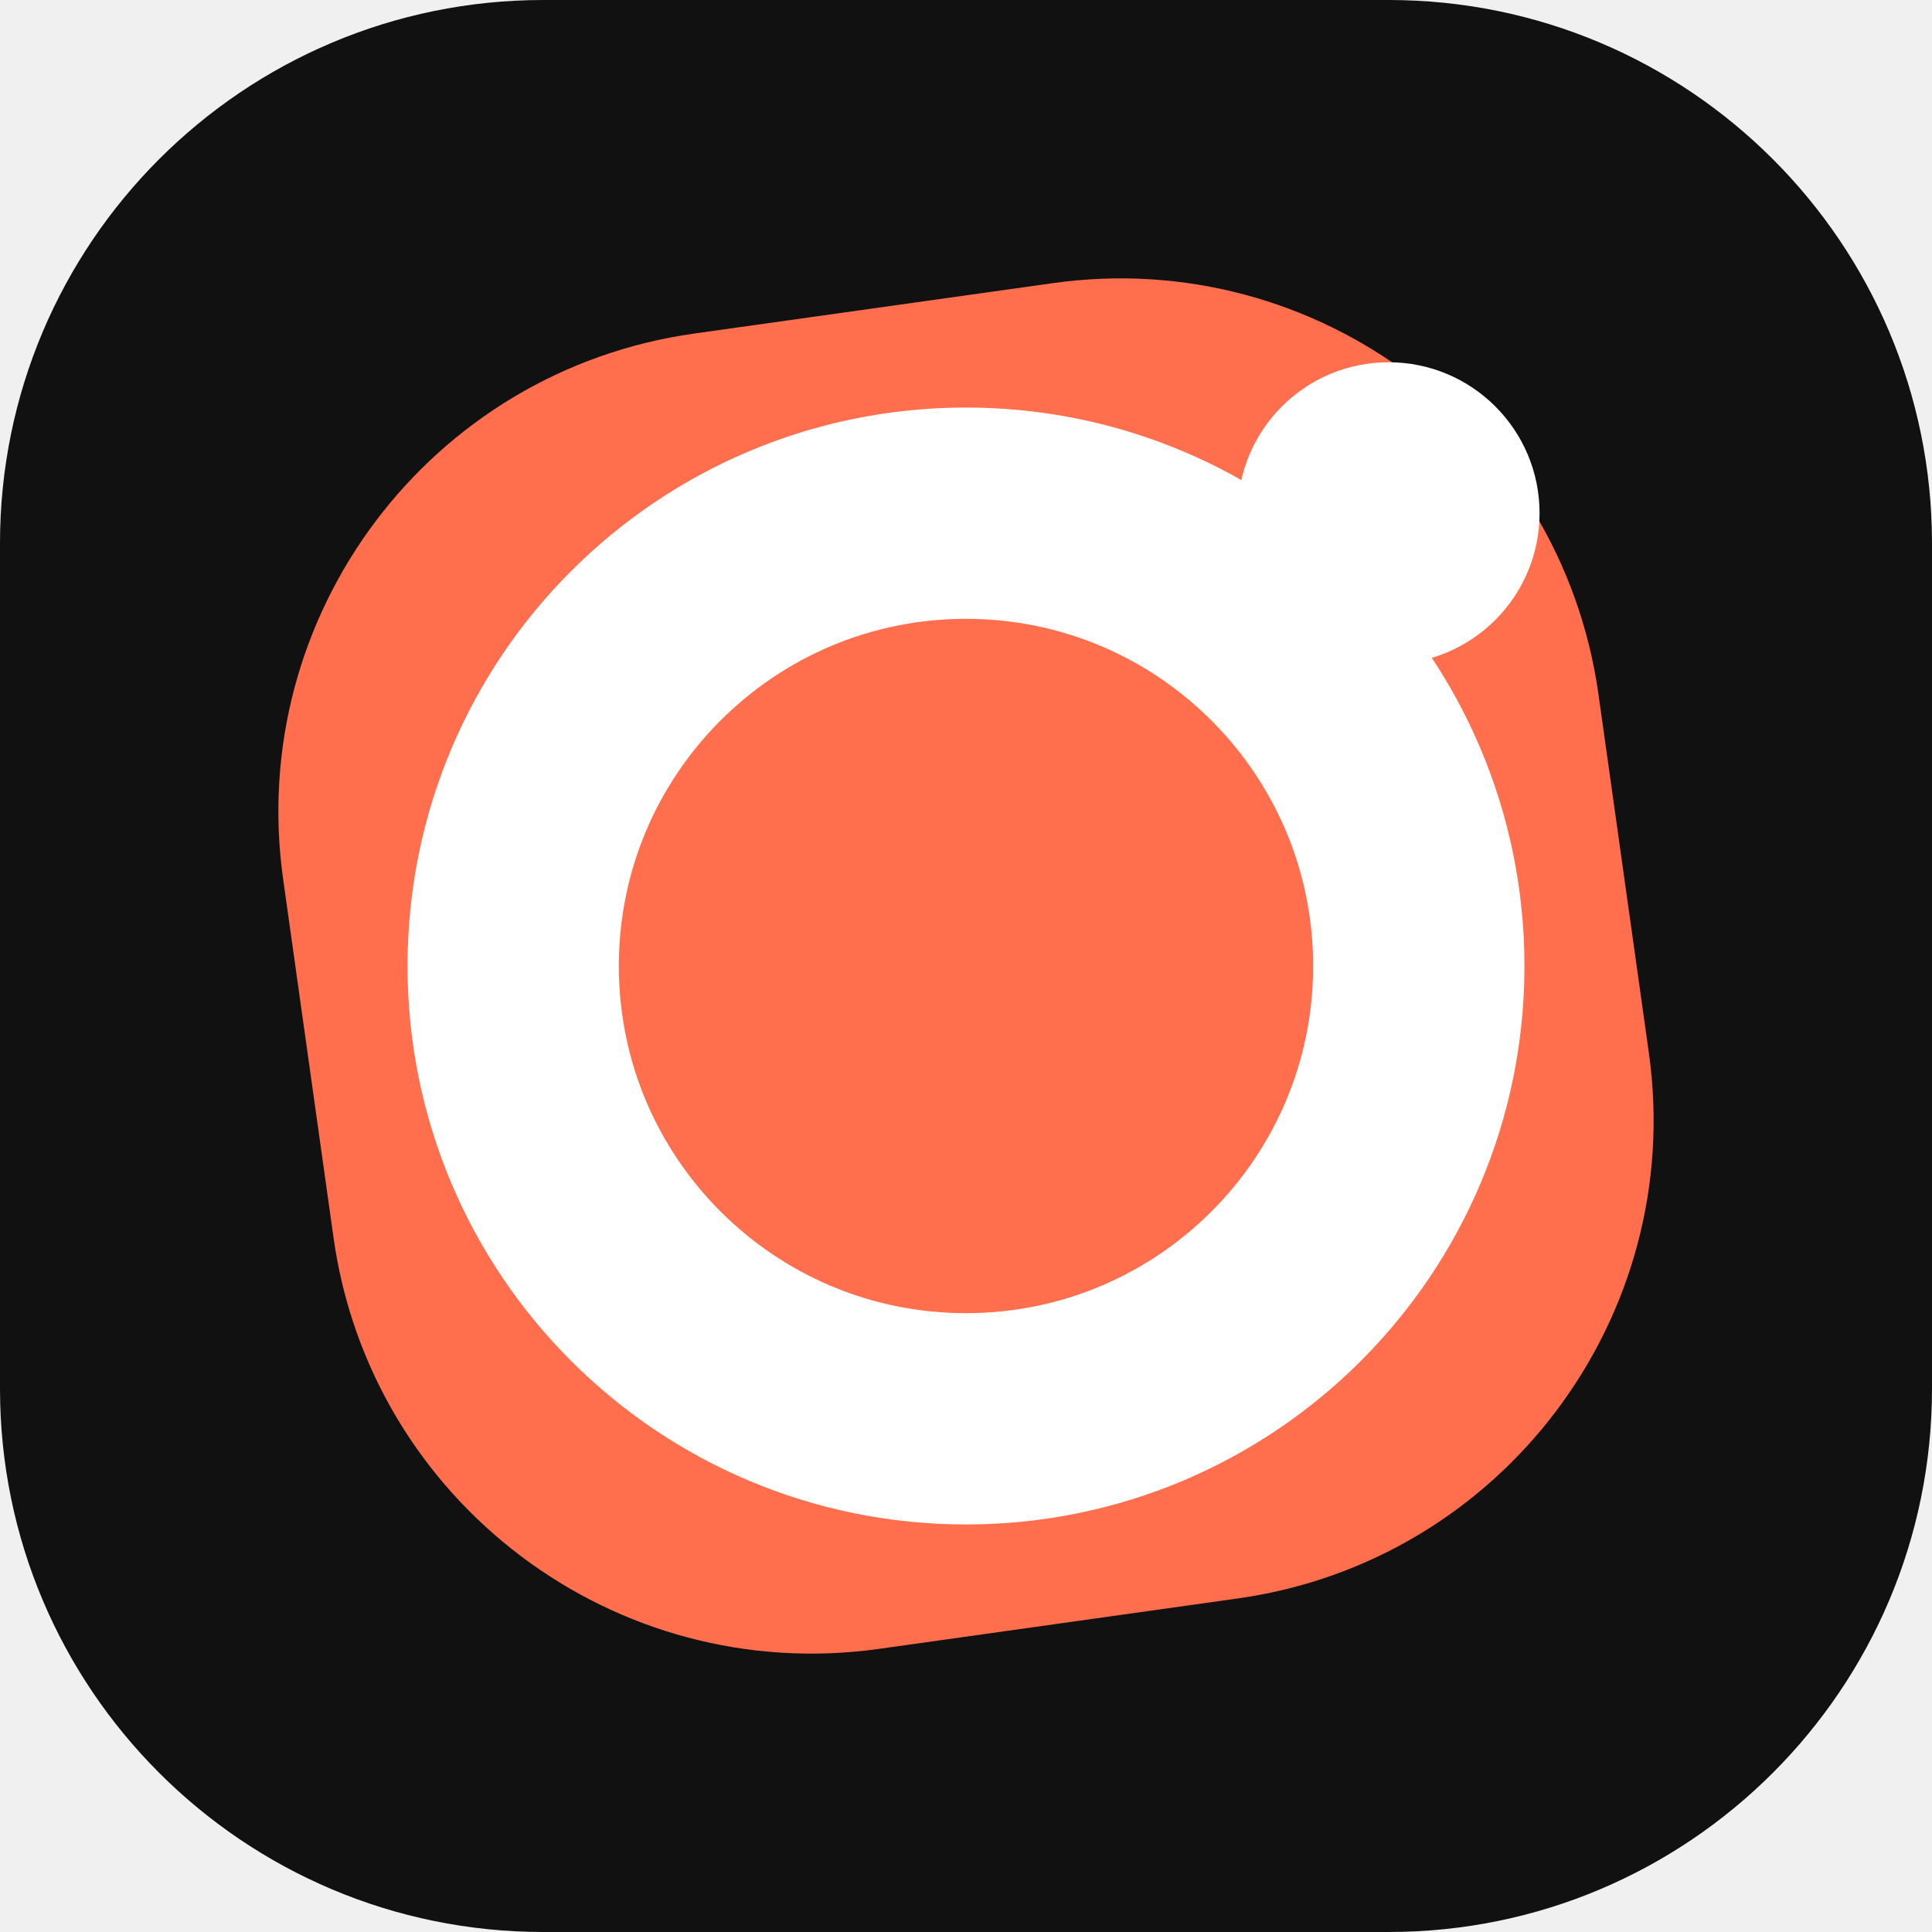
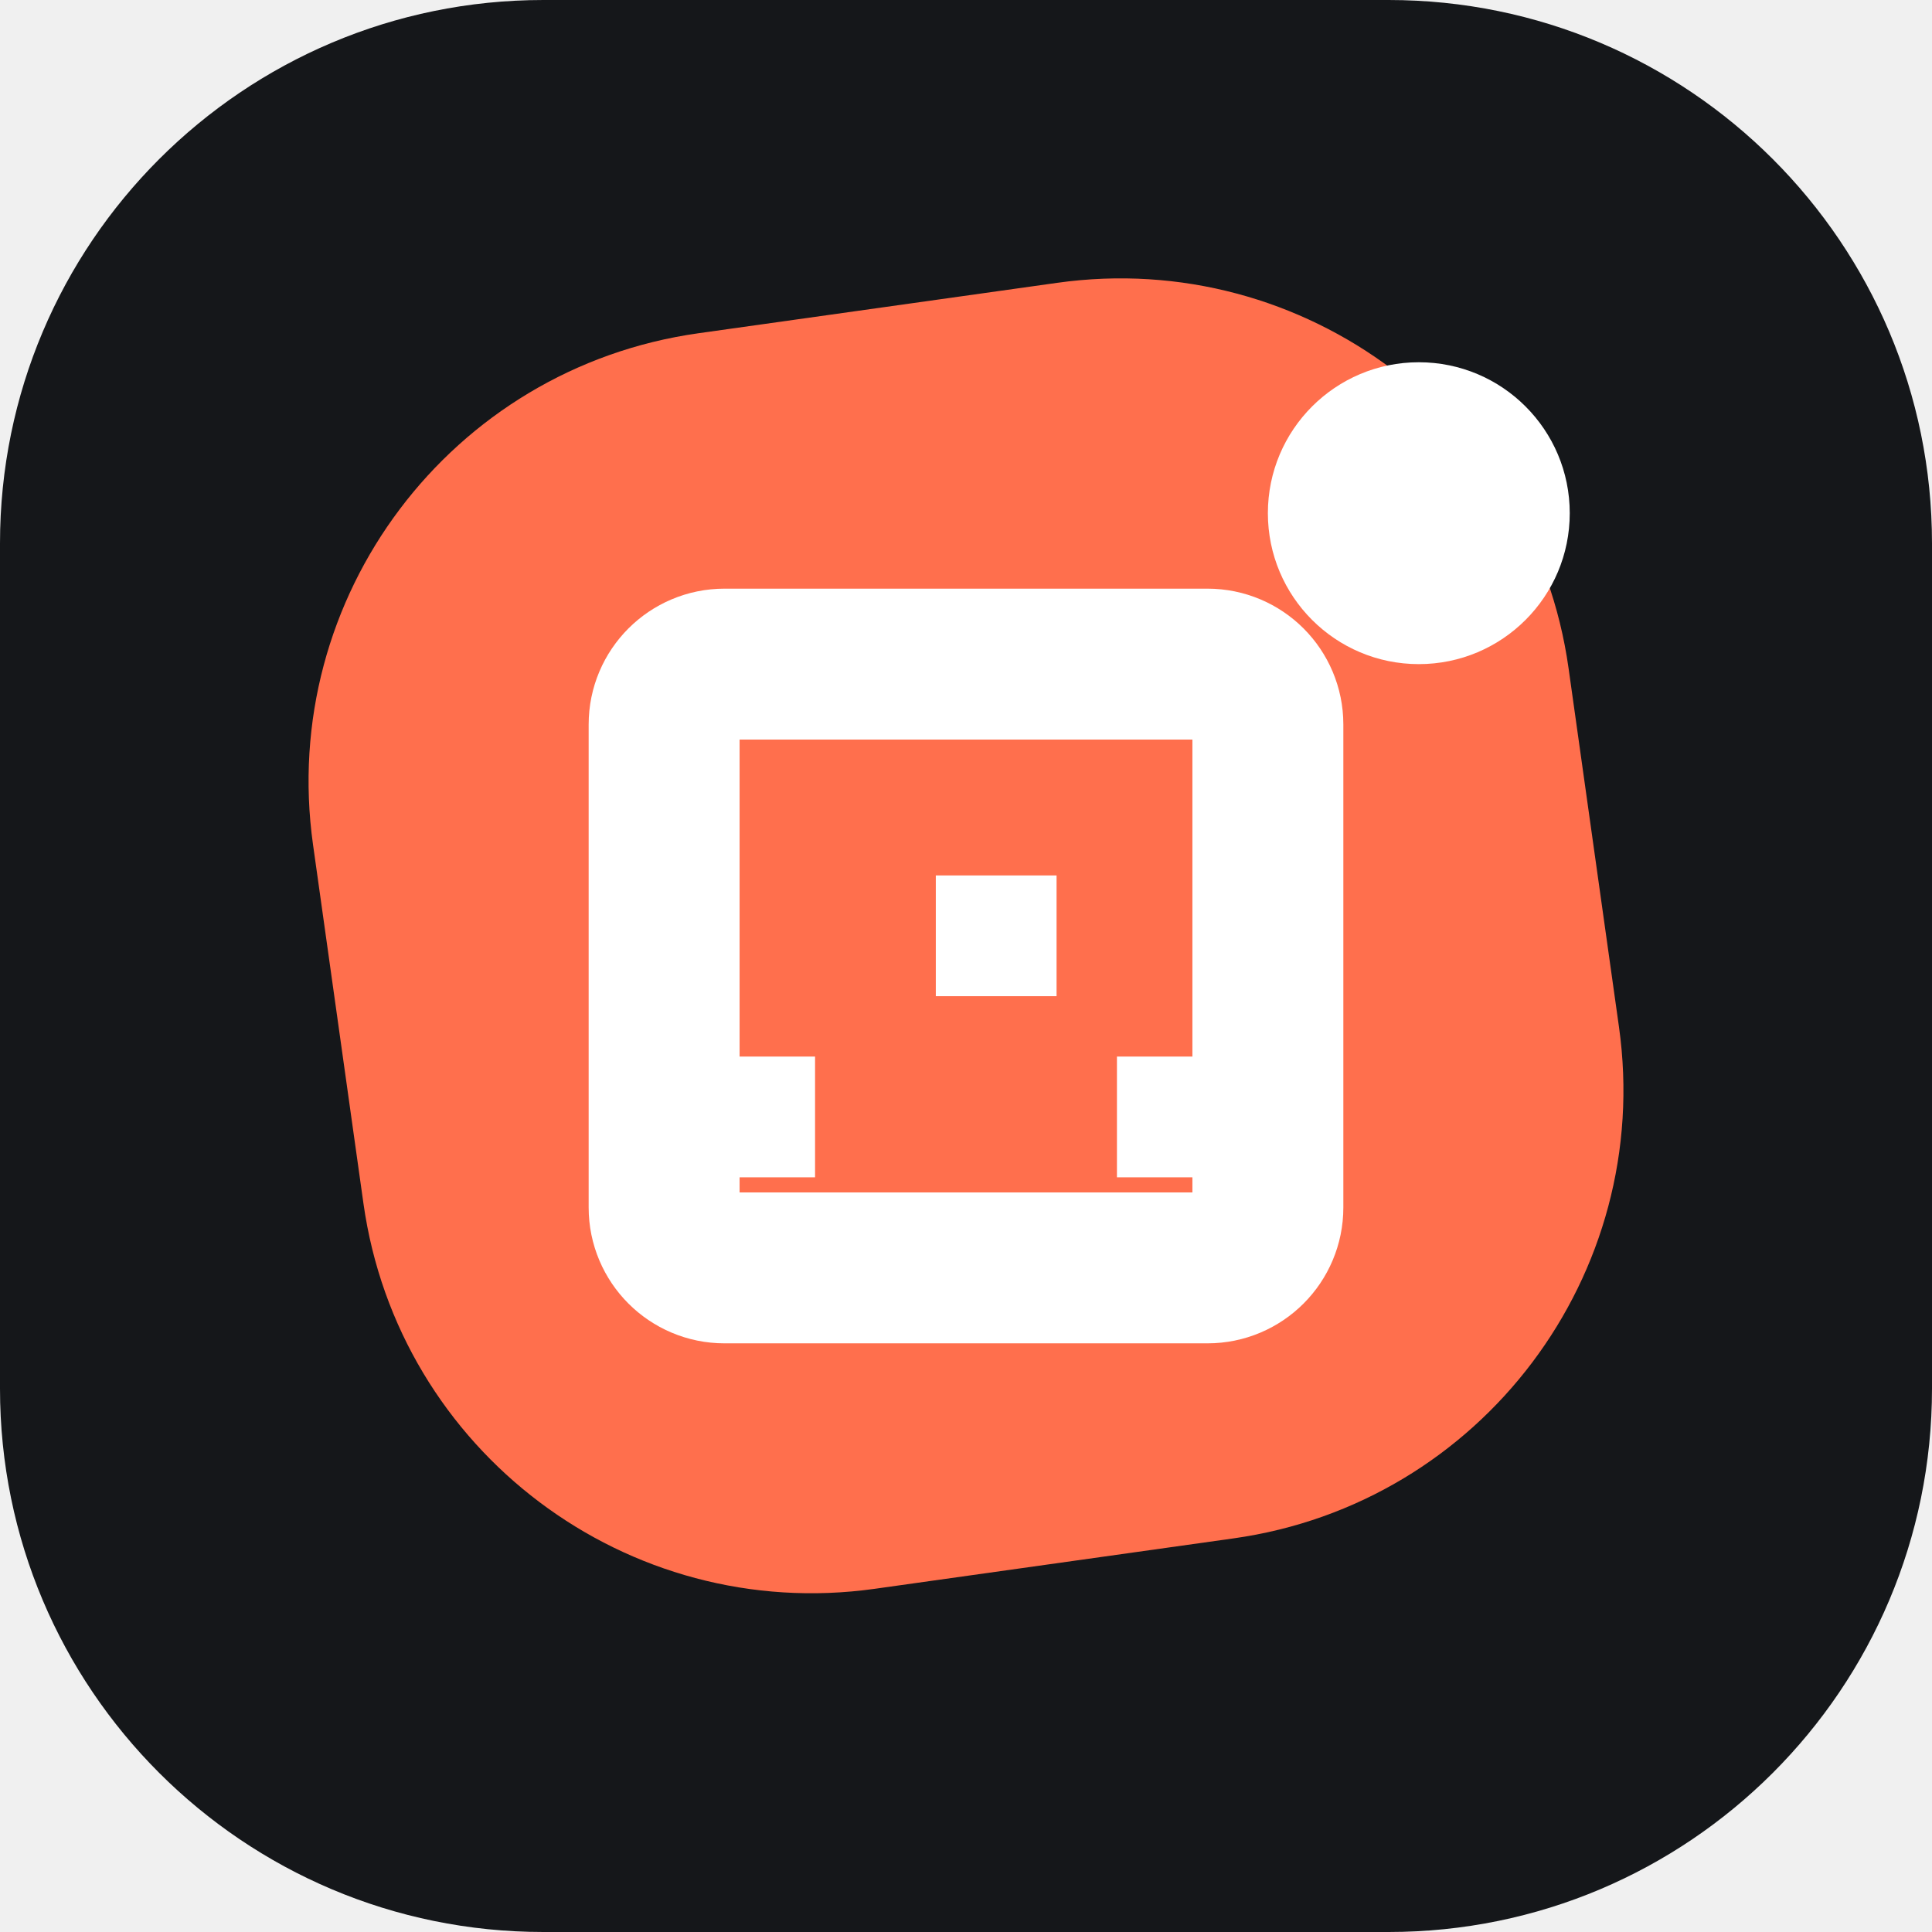
<svg xmlns="http://www.w3.org/2000/svg" viewBox="0 0 64 64" role="img" aria-label="오더온">
-   <rect width="64" height="64" rx="18" fill="#111111" />
-   <rect x="10" y="10" width="44" height="44" rx="16" fill="#ff6f4d" transform="rotate(-8 32 32)" />
-   <circle cx="32" cy="32" r="15" fill="none" stroke="#ffffff" stroke-width="7" />
-   <circle cx="46" cy="17" r="5" fill="#ffffff" />
+   <rect width="64" height="64" rx="18" fill="#15171a" />
+   <rect x="11" y="10" width="42" height="42" rx="15" fill="#ff6f4d" transform="rotate(-8 32 31)" />
+   <path d="M24 22h16a2 2 0 0 1 2 2v16a2 2 0 0 1-2 2H24a2 2 0 0 1-2-2V24a2 2 0 0 1 2-2Z" fill="none" stroke="#fff" stroke-width="5" />
+   <path d="M31 29h4v4h-4zM37 35h4v4h-4zM23 35h4v4h-4z" fill="#fff" />
+   <circle cx="47" cy="17" r="5" fill="#fff" />
</svg>
